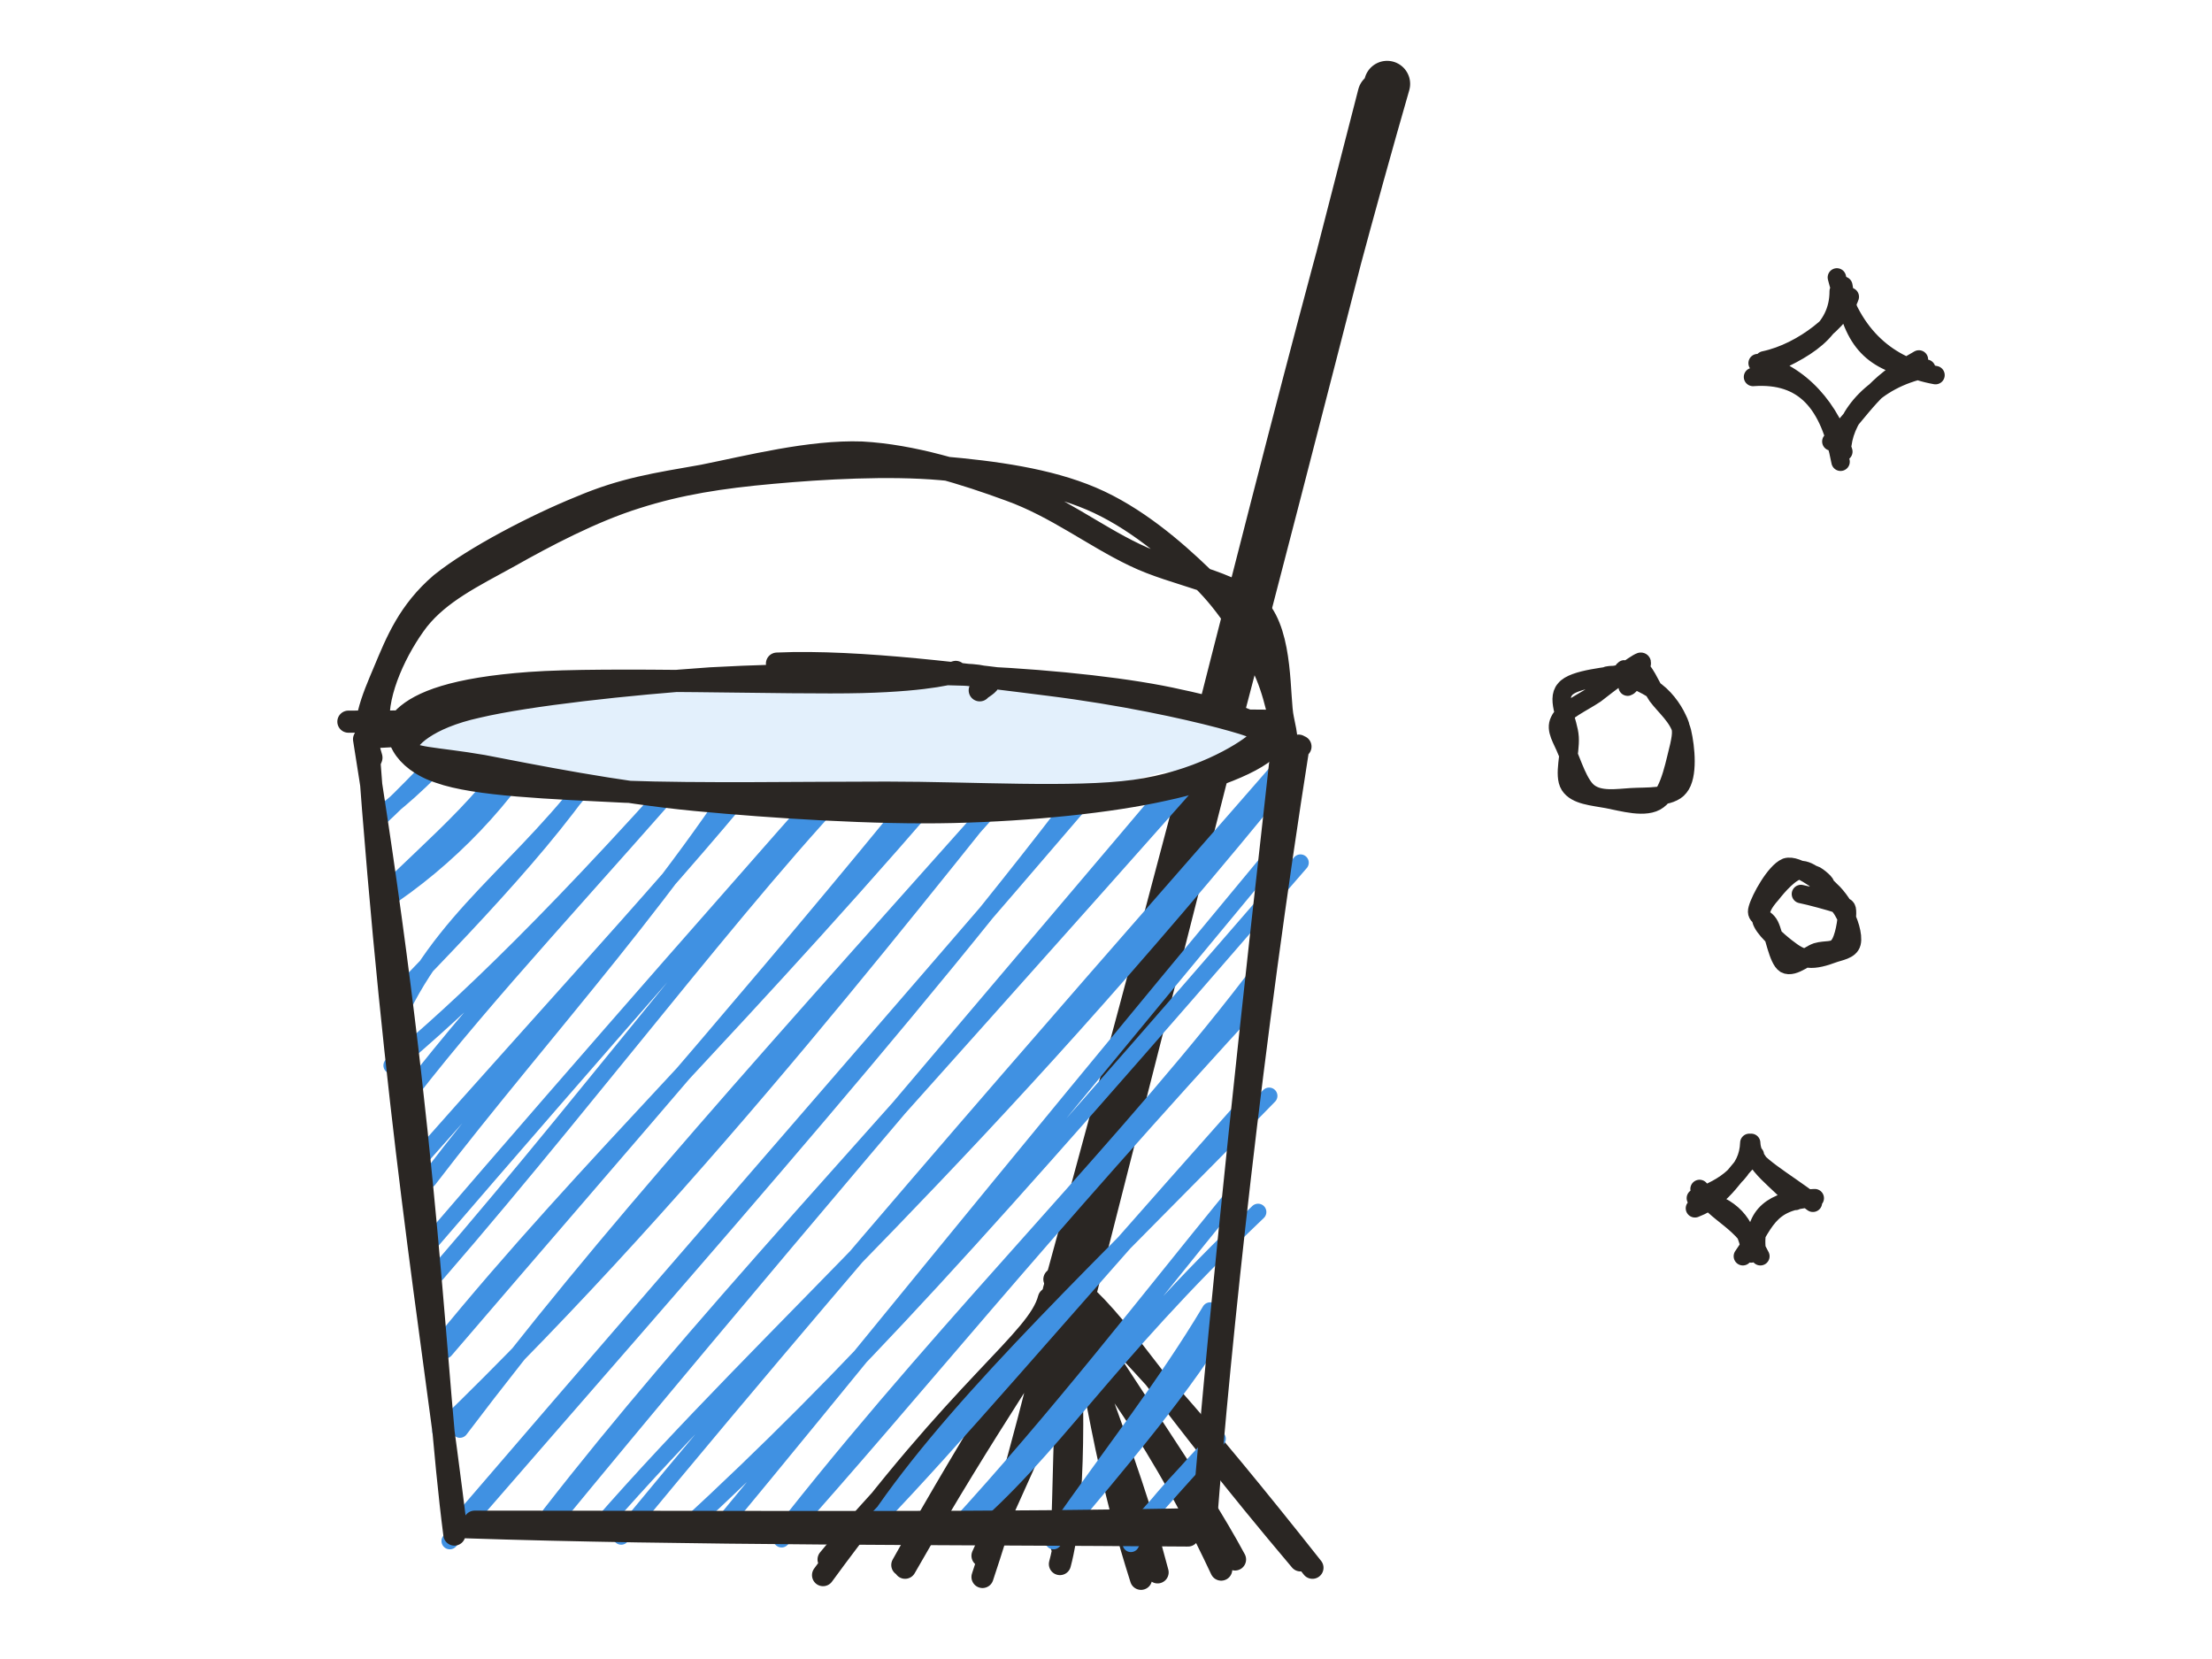
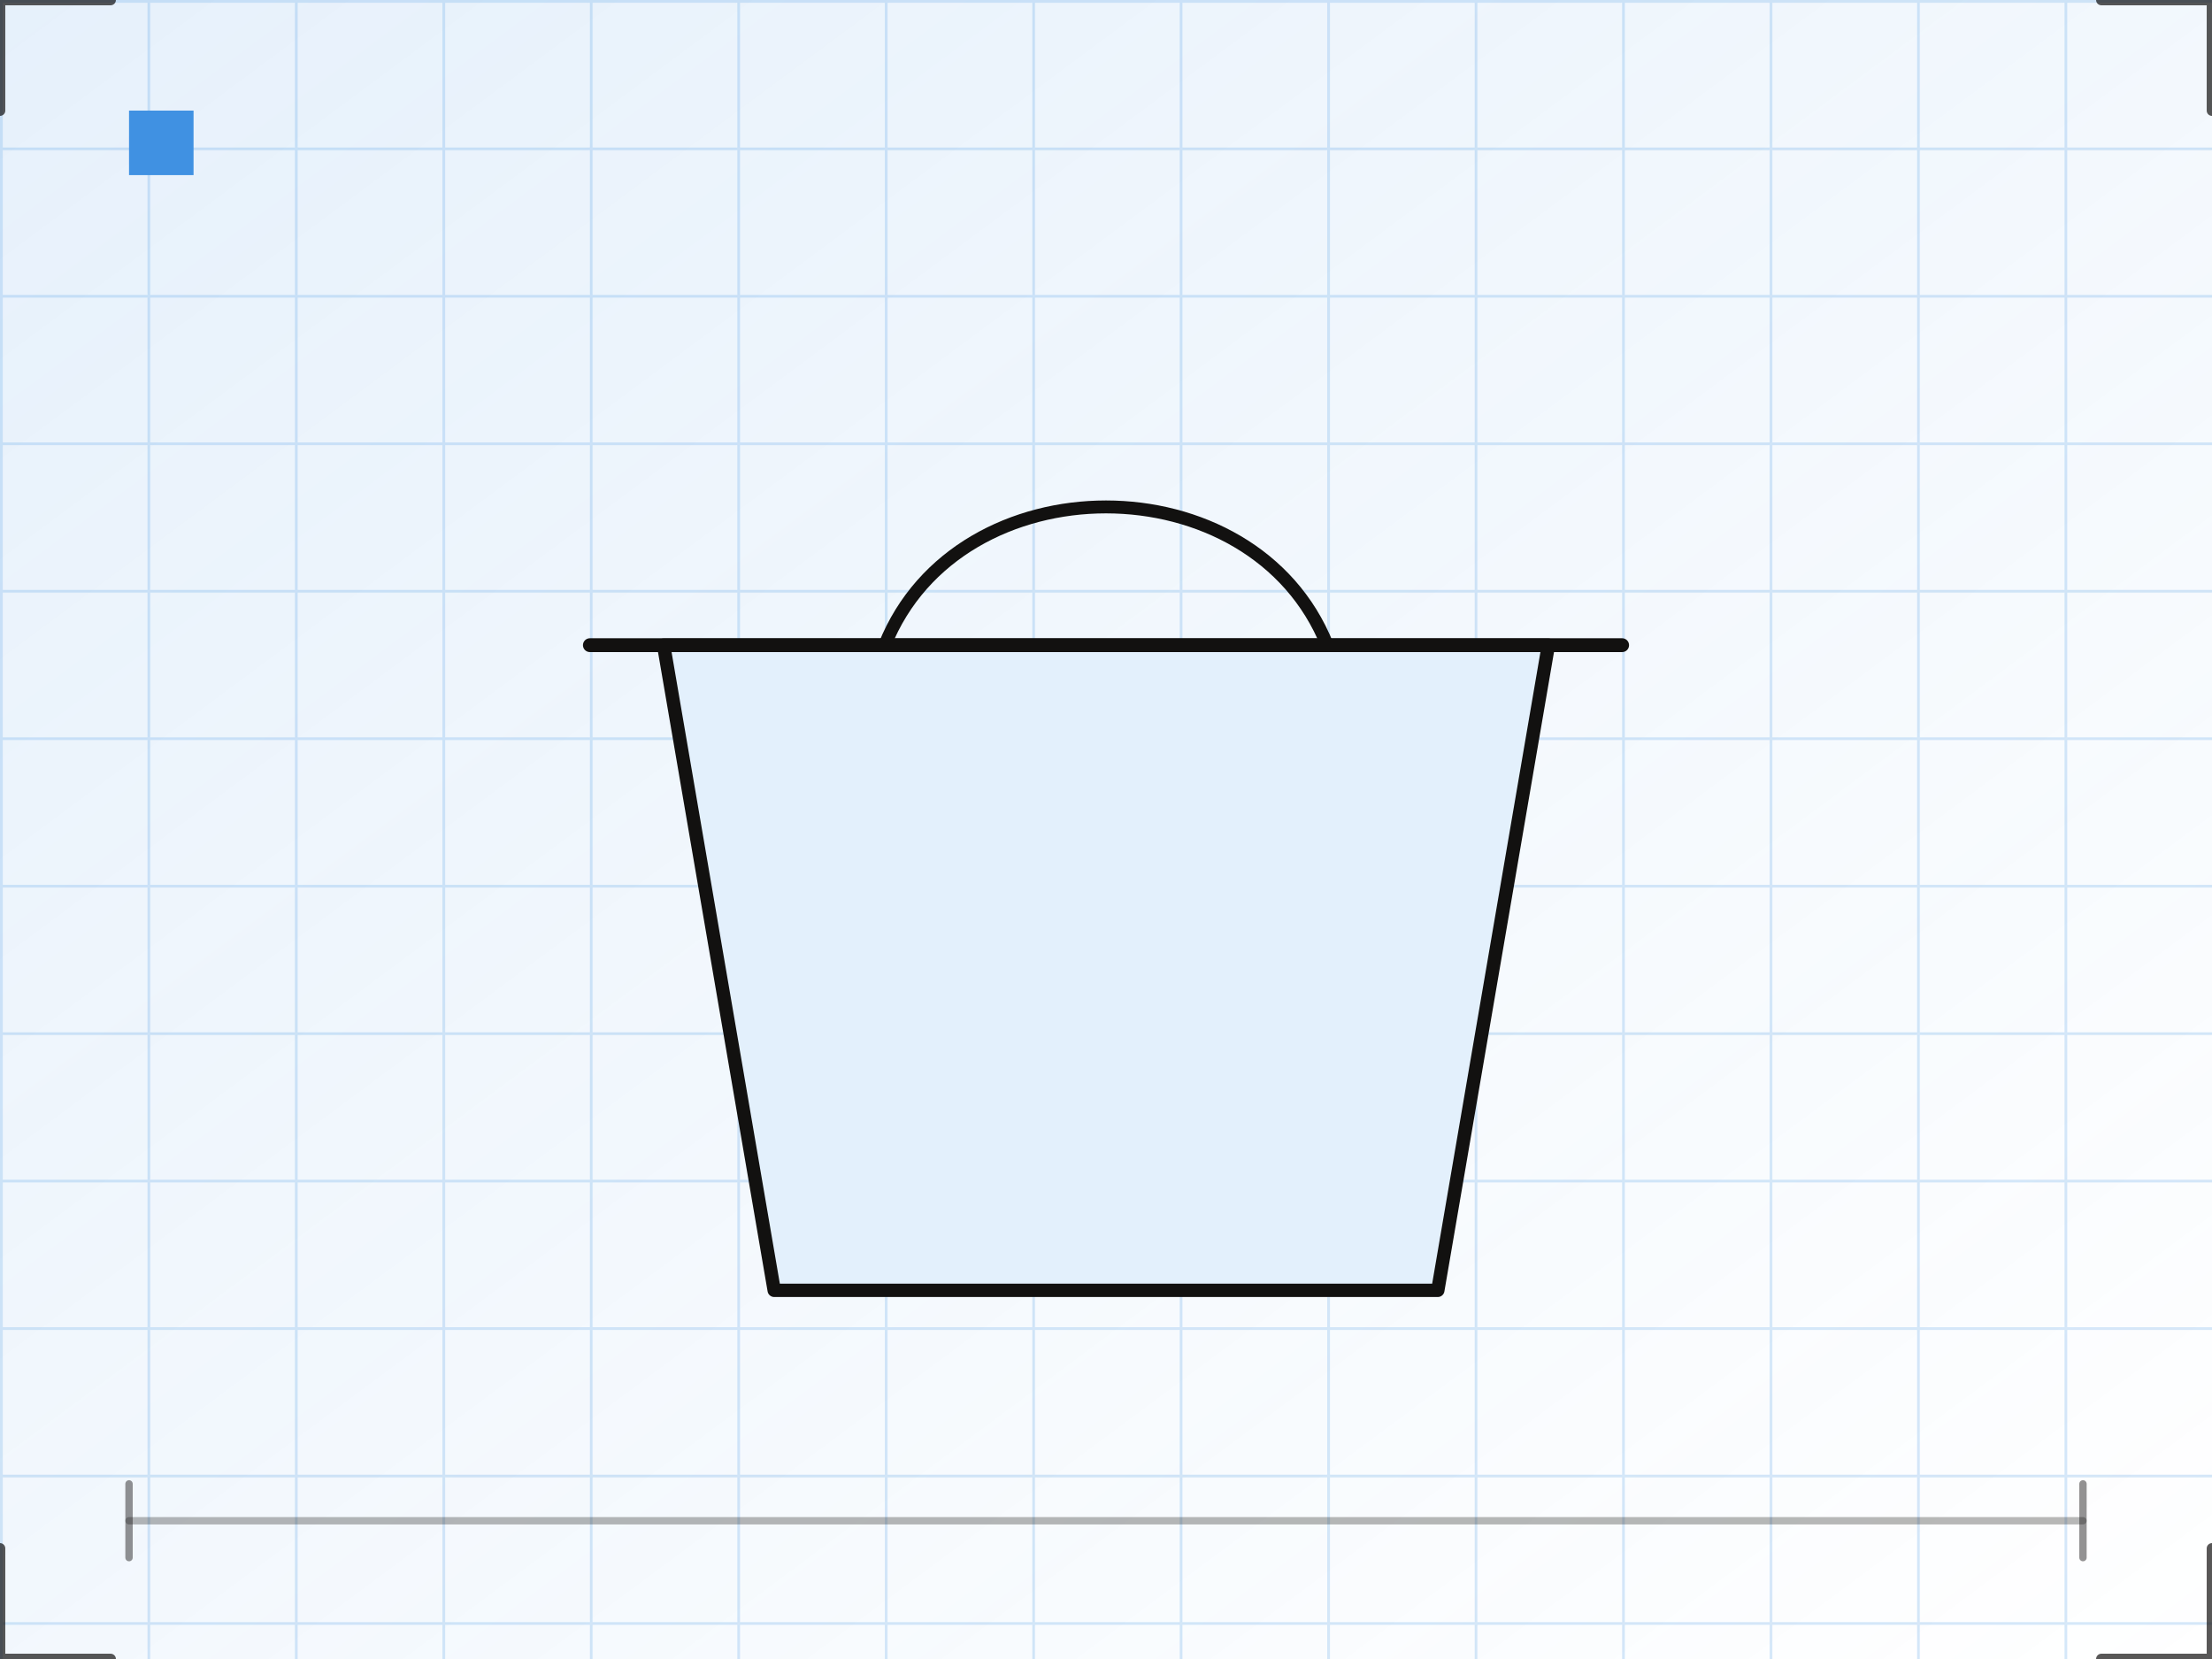
<svg xmlns="http://www.w3.org/2000/svg" viewBox="0 0 240 180" fill="none" stroke-linecap="round" stroke-linejoin="round">
-   <path d="M150.5 9.1 C142.9 35.5, 136.4 62, 116.3 140.8 M149.8 10.3 C140.2 47.5, 130.8 84.8, 115.6 140.3" stroke="#2a2623" stroke-width="5" />
-   <path d="M113.8 140.9 C112.6 145.5, 104.4 150.2, 89.3 170.9 M116.3 141.1 C106.5 151.4, 96.6 161, 89.9 169.2 M115.1 139.2 C112 146.8, 106.6 154.2, 97.9 169.8 M116.9 139.3 C112.8 146.9, 107.7 153.5, 98.2 170.1 M116.4 142.2 C116 148.3, 113.4 153.9, 106.6 168.8 M115.3 139.8 C112.8 148.9, 110.8 158.5, 106.6 171.1 M117.7 140.5 C115.4 145, 115.7 153.2, 115.2 167.8 M115.9 140.3 C116.5 150.8, 116.7 163.4, 115 169.7 M114.4 138.8 C119.5 146.2, 117.9 152.7, 123.8 171.3 M116.6 140.8 C117.5 148.8, 121.8 156.1, 125.6 170.6 M115.7 141.7 C118.1 147.6, 124 152.2, 132.5 170.3 M114.9 139 C122.2 150.9, 129.7 161.2, 134 169.2 M117.1 140 C122.2 144.5, 126.3 151.8, 141.1 169.3 M115.6 139.5 C122.9 146.6, 129.6 153.9, 142.4 170.1" stroke="#2a2623" stroke-width="2.4" />
-   <path d="M40.1 79.9 C40.1 79.9, 40.1 79.9, 40.1 79.9 M40.1 79.9 C40.1 79.9, 40.1 79.9, 40.1 79.9 M41.5 88.3 C42.4 87.5, 45.6 85.2, 49.9 80.2 M40.8 89.1 C44 86.3, 48.1 81.7, 50 80 M41.3 97.4 C47 91.6, 54.6 85.7, 58.1 77.8 M41.3 98 C48.7 93.2, 55.1 86.4, 59.1 79.4 M43.6 109.4 C49.2 98.1, 58.5 93.1, 66.7 80.7 M43.3 107.9 C52.3 98.6, 62.9 87.5, 67 79.2 M42.5 115.6 C49.9 109.4, 60.5 99.5, 79.1 78.3 M44.4 118.6 C53 107.5, 64 95.9, 77.1 80.8 M46.5 128 C58.9 111.8, 74.4 95.2, 84.3 78 M44.4 127 C61 108.2, 77.3 90.7, 85.3 80.1 M47.4 138.2 C65.6 117.2, 84 92.4, 95.8 81.3 M46.1 135.5 C64.4 114.2, 83.1 93, 94.6 80 M47.7 146.1 C63.9 126.2, 80.5 110.9, 105.9 81 M48.3 146.5 C67.5 124.1, 86.3 102.7, 103.7 81 M47.8 155.3 C76.6 127.5, 100.9 95.4, 115.6 77.4 M49.9 155.1 C65.7 134.2, 82.8 115.4, 114.9 79.4 M48.8 167.2 C75.6 136.3, 104.3 104.1, 122.8 78.5 M50.2 164.8 C79.4 130.8, 107.6 98.6, 124.1 79.1 M59.7 164.3 C75.1 144.5, 92.6 126.1, 132.9 80.5 M59.2 166 C81.8 138.5, 105.6 110.8, 132.2 79.3 M65.1 165.6 C83.6 144.4, 105.6 126, 140 83.6 M67.4 166.7 C96.7 131.2, 126 98.2, 140.6 81.4 M74.3 165.9 C92.4 149.2, 105.5 134.7, 141.1 93.6 M77.5 166.5 C91.6 149.5, 105.9 131.6, 137.8 93.2 M86 164.9 C103.9 142.3, 123 123.6, 137 105 M84.8 167 C99.4 150.7, 111.8 135, 137.2 107.4 M96 163.9 C104.9 151.2, 119.4 137.7, 137.7 118.9 M94.9 165.1 C103.8 155.8, 112.1 145.9, 135.2 119.9 M104.3 165.7 C114.3 157.3, 119.4 147.8, 136.5 131.5 M103.5 166.1 C114.9 153.7, 124.8 140.8, 133.4 130.3 M114.6 166.3 C120.9 157.3, 126.4 150.4, 131.3 142.2 M114.3 167.2 C121.6 158.5, 128.9 150, 133 142.8 M122.7 167.5 C125 163, 130.4 158.4, 131.7 156.3 M123.4 165.7 C125.9 163, 128.2 160.2, 132.1 156.1" stroke="#4091e2" stroke-width="1.8" />
-   <path d="M37.8 78.3 C58.8 78.3, 78.7 77.7, 137.7 78.2 M40.2 80 C69.7 78.3, 102.4 79.4, 141.1 81 M139.2 80.1 C135.9 109.6, 132.8 137.5, 130.5 164.9 M140.9 80.9 C135.8 113.2, 132.4 145, 130.8 165.7 M131.1 164.8 C107.4 165.3, 85.8 165.1, 51.5 165.1 M128.9 166.6 C102.8 166.4, 74.4 166.5, 50.4 165.7 M49.3 166.5 C47 148.7, 46.8 125.8, 39.5 80.2 M49.5 166 C46.7 143.2, 42.9 121.5, 39.9 80.2" stroke="#2a2623" stroke-width="2.4" />
-   <path d="M41 78.5 C40.7 75, 43 70.2, 45.3 67.2 C47.7 64.2, 51.2 62.5, 55.2 60.3 C59.1 58.1, 64.2 55.4, 69 53.9 C73.7 52.4, 78.2 51.7, 83.8 51.2 C89.3 50.7, 96.4 50.3, 102.1 50.8 C107.9 51.3, 113.7 52.1, 118.4 54.1 C123.1 56.1, 127.3 59.7, 130.4 62.7 C133.5 65.7, 135.5 69.3, 137 72.1 C138.5 75, 139 78.7, 139.4 80 M40.2 82.2 C39.1 78.9, 40.5 75.9, 41.8 72.8 C43.1 69.7, 44.4 66.4, 47.9 63.4 C51.5 60.5, 58.3 57, 63 55.1 C67.7 53.1, 71.2 52.6, 76.3 51.7 C81.3 50.7, 87.9 49, 93.5 49.2 C99 49.5, 104.7 51.3, 109.6 53.1 C114.6 54.9, 118.7 58.1, 123.1 60.2 C127.6 62.4, 133.8 63.1, 136.4 66 C139.1 69, 138.6 75.7, 139.1 78 C139.6 80.4, 139.4 79.7, 139.4 80" stroke="#2a2623" stroke-width="2.6" />
-   <path d="M111.3 74.8 C119.4 75.4, 128 76.2, 132.2 77.4 C136.4 78.6, 137.9 80.8, 136.5 82 C135.1 83.1, 130.5 83.2, 124 84.1 C117.5 85, 106.5 86.8, 97.4 87.3 C88.3 87.8, 77.6 88, 69.3 87.2 C60.9 86.4, 51.7 83.7, 47.3 82.4 C43 81, 41.7 80.2, 43.2 79 C44.7 77.8, 50 76.3, 56.4 75.2 C62.9 74.1, 72.3 72.7, 82 72.4 C91.7 72.1, 108.6 73.2, 114.7 73.5 C120.8 73.9, 118.7 74.5, 118.5 74.6 M102.3 73.9 C110.7 74.1, 119 75.2, 125.1 76.1 C131.2 77, 137.8 78.3, 138.7 79.4 C139.6 80.5, 135.5 81.3, 130.5 82.6 C125.4 83.9, 116.9 86.7, 108.6 87.2 C100.2 87.6, 89.4 86, 80.4 85.5 C71.4 85, 60.7 84.9, 54.5 84.1 C48.2 83.2, 43.8 81.9, 43 80.5 C42.3 79.1, 45.1 76.8, 50.2 75.8 C55.3 74.9, 65.2 75.2, 73.4 75 C81.7 74.7, 95.2 75.1, 99.7 74.6 C104.2 74.2, 100.6 72.4, 100.5 72.2" stroke="none" fill="#e3f0fc" />
-   <path d="M84.3 72 C93.2 71.6, 105.8 73.3, 113.8 74.3 C121.8 75.3, 128.6 76.8, 132.4 77.8 C136.1 78.8, 137.9 79.3, 136.3 80.6 C134.8 81.9, 129.8 84.9, 123.1 85.8 C116.5 86.7, 105.5 86, 96.2 86 C87 86, 75.9 86.2, 67.8 85.9 C59.7 85.5, 51.6 85.2, 47.7 83.8 C43.7 82.5, 42.3 79.4, 43.9 77.8 C45.6 76.2, 49.2 74.7, 57.5 74.1 C65.7 73.5, 85.8 74.2, 93.5 74 C101.2 73.8, 103.7 72.9, 103.7 72.9 M106.5 73.5 C114.7 73.9, 122.8 74.8, 128 76 C133.3 77.1, 138.3 78.9, 138 80.5 C137.7 82.1, 132 84.5, 126.3 85.7 C120.5 87, 111.9 87.9, 103.4 88.1 C95 88.3, 84 87.6, 75.5 86.8 C67 86, 57.6 84.1, 52.4 83.1 C47.2 82.2, 44.2 82.3, 44.1 81.2 C44 80.2, 46.3 77.9, 51.8 76.7 C57.3 75.4, 68.3 74.2, 77.1 73.6 C85.9 73.1, 99.8 73, 104.6 73.2 C109.5 73.4, 106.4 74.6, 106.3 74.9" stroke="#2a2623" stroke-width="2.4" />
-   <path d="M200 31 C200.9 36.8, 202.9 39.1, 207.8 40.1 M199.3 30.1 C200.9 36.5, 205 39.8, 210 40.7 M209 40 C203.2 41.2, 200.3 45.1, 199.9 48.2 M208.2 39 C203 41.9, 202.4 44, 198.7 47.9 M200 49 C198.7 44.5, 195.4 40.5, 190.7 39.4 M199.7 50.1 C198.5 43.8, 195.8 40.5, 190.2 40.9 M191 40 C195.9 38, 199.5 35.9, 199.5 31.6 M191.4 39.1 C195.7 38.2, 199.9 34.6, 200.7 32.2 M200 31 C200 31, 200 31, 200 31 M200 31 C200 31, 200 31, 200 31 M190 124 C190.1 126.5, 193.1 128.1, 194.8 130.3 M190 124.8 C189.9 126.1, 193.7 128.2, 196.7 130.5 M196 130 C192.7 130.3, 190.1 131.6, 190.6 135.7 M196.9 130 C191.6 130.2, 191.5 132.9, 189.1 136.3 M190 136 C189.5 133.2, 188.4 131.2, 184.9 130.2 M191 136.3 C189 132.2, 186.4 132, 184.4 129 M184 130 C187.3 128.8, 189.7 127.1, 189.8 124 M183.9 131.1 C187.3 129.8, 188.1 127.1, 190.4 125.3 M190 124 C190 124, 190 124, 190 124 M190 124 C190 124, 190 124, 190 124 M174.4 73.3 C175.8 73, 177.9 73.9, 179.2 74.7 C180.5 75.5, 181.5 76.9, 182 78 C182.5 79, 182.5 79.5, 182.2 80.9 C181.8 82.4, 181.2 85.9, 179.9 86.8 C178.6 87.8, 176 87, 174.4 86.7 C172.8 86.4, 171 86.3, 170.3 85.2 C169.6 84.1, 170.4 81.7, 170.3 80 C170.2 78.3, 168.8 75.9, 169.8 74.8 C170.7 73.6, 174.8 73.4, 175.8 73.1 C176.9 72.7, 176.1 72.5, 176.2 72.7 M177.5 72.2 C178.5 72.7, 179 74.3, 179.8 75.5 C180.7 76.7, 182.1 77.8, 182.5 79.4 C182.9 81.1, 183.2 84.2, 182.2 85.4 C181.3 86.6, 178.6 86.4, 177 86.5 C175.4 86.6, 173.6 86.9, 172.4 86 C171.3 85.2, 170.6 82.8, 170 81.5 C169.5 80.2, 168.7 79.2, 169.2 78.2 C169.7 77.1, 171.6 76.3, 173.1 75.3 C174.5 74.2, 177.4 72, 178 71.8 C178.6 71.7, 177 74.4, 176.6 74.5 M197.3 95.9 C197.9 96.6, 199.4 97.8, 200 98.9 C200.6 99.9, 201.1 101.5, 200.9 102.3 C200.7 103.1, 199.6 103.2, 198.8 103.5 C198 103.8, 197 104.1, 196.2 104 C195.3 103.9, 194.7 103.5, 193.8 102.8 C192.9 102.1, 191.3 100.7, 191.1 99.8 C190.8 98.8, 191.4 97.9, 192.2 97 C192.9 96.1, 194.3 94.5, 195.3 94.4 C196.4 94.3, 197.8 95.8, 198.6 96.6 C199.4 97.3, 200.3 98.7, 200.2 98.9 M195.4 97 C196.4 97.2, 198.6 97.8, 199.5 98.1 C200.3 98.5, 200.4 98.3, 200.4 99.1 C200.4 99.8, 200.1 101.9, 199.5 102.6 C199 103.3, 198.1 103, 197.1 103.3 C196.2 103.6, 194.6 105.1, 193.7 104.6 C192.9 104.1, 192.5 101.4, 192 100.4 C191.5 99.4, 190.4 99.6, 190.7 98.6 C191 97.5, 192.6 94.6, 193.8 94.1 C195 93.7, 197.4 95.8, 197.9 95.9 C198.4 96.1, 197.2 95, 196.8 94.9" stroke="#2a2623" stroke-width="2" />
+   <defs>
+     <pattern id="grd" width="16" height="16" patternUnits="userSpaceOnUse">
+       <path d="M16 0H0V16" stroke="#4091e2" stroke-opacity="0.2" stroke-width="0.6" />
+     </pattern>
+     <linearGradient id="wash" x1="0" y1="0" x2="1" y2="1">
+       <stop offset="0" stop-color="#4091e2" stop-opacity="0.13" />
+       <stop offset="1" stop-color="#4091e2" stop-opacity="0" />
+     </linearGradient>
+     <linearGradient id="bar" x1="0" y1="0" x2="0" y2="1">
+       <stop offset="0" stop-color="#6eb4f5" />
+       <stop offset="1" stop-color="#2f6bb9" />
+     </linearGradient>
+     <radialGradient id="core" cx="50%" cy="45%" r="55%">
+       <stop offset="0" stop-color="#4091e2" stop-opacity=".34" />
+       <stop offset="1" stop-color="#4091e2" stop-opacity="0" />
+     </radialGradient>
+   </defs>
+   <rect width="240.0" height="180.0" fill="url(#grd)" />
+   <rect width="240.0" height="180.0" fill="url(#wash)" />
+   <path d="M0 12V0H12M228.0 0H240.0V12M240.0 168.0V180.0H228.0M12 180.0H0V168.0" stroke="#121110" stroke-opacity=".7" stroke-width="1.15" />
+   <rect x="14" y="12" width="7" height="7" fill="#4091e2" />
+   <path d="M14 165.0H226.0" stroke="#121110" stroke-opacity=".3" stroke-width=".8" />
+   <path d="M14 161.0v8M226.0 161.0v8" stroke="#121110" stroke-opacity=".45" stroke-width=".8" />
+   <path d="M72 70H168L156 140H84Z" fill="#e3f0fc" stroke="#121110" stroke-width="1.45" />
+   <path d="M64 70H176" fill="none" stroke="#121110" stroke-width="1.5" />
+   <path d="M96 70c8-20 40-20 48 0" fill="none" stroke="#121110" stroke-width="1.4" />
</svg>
